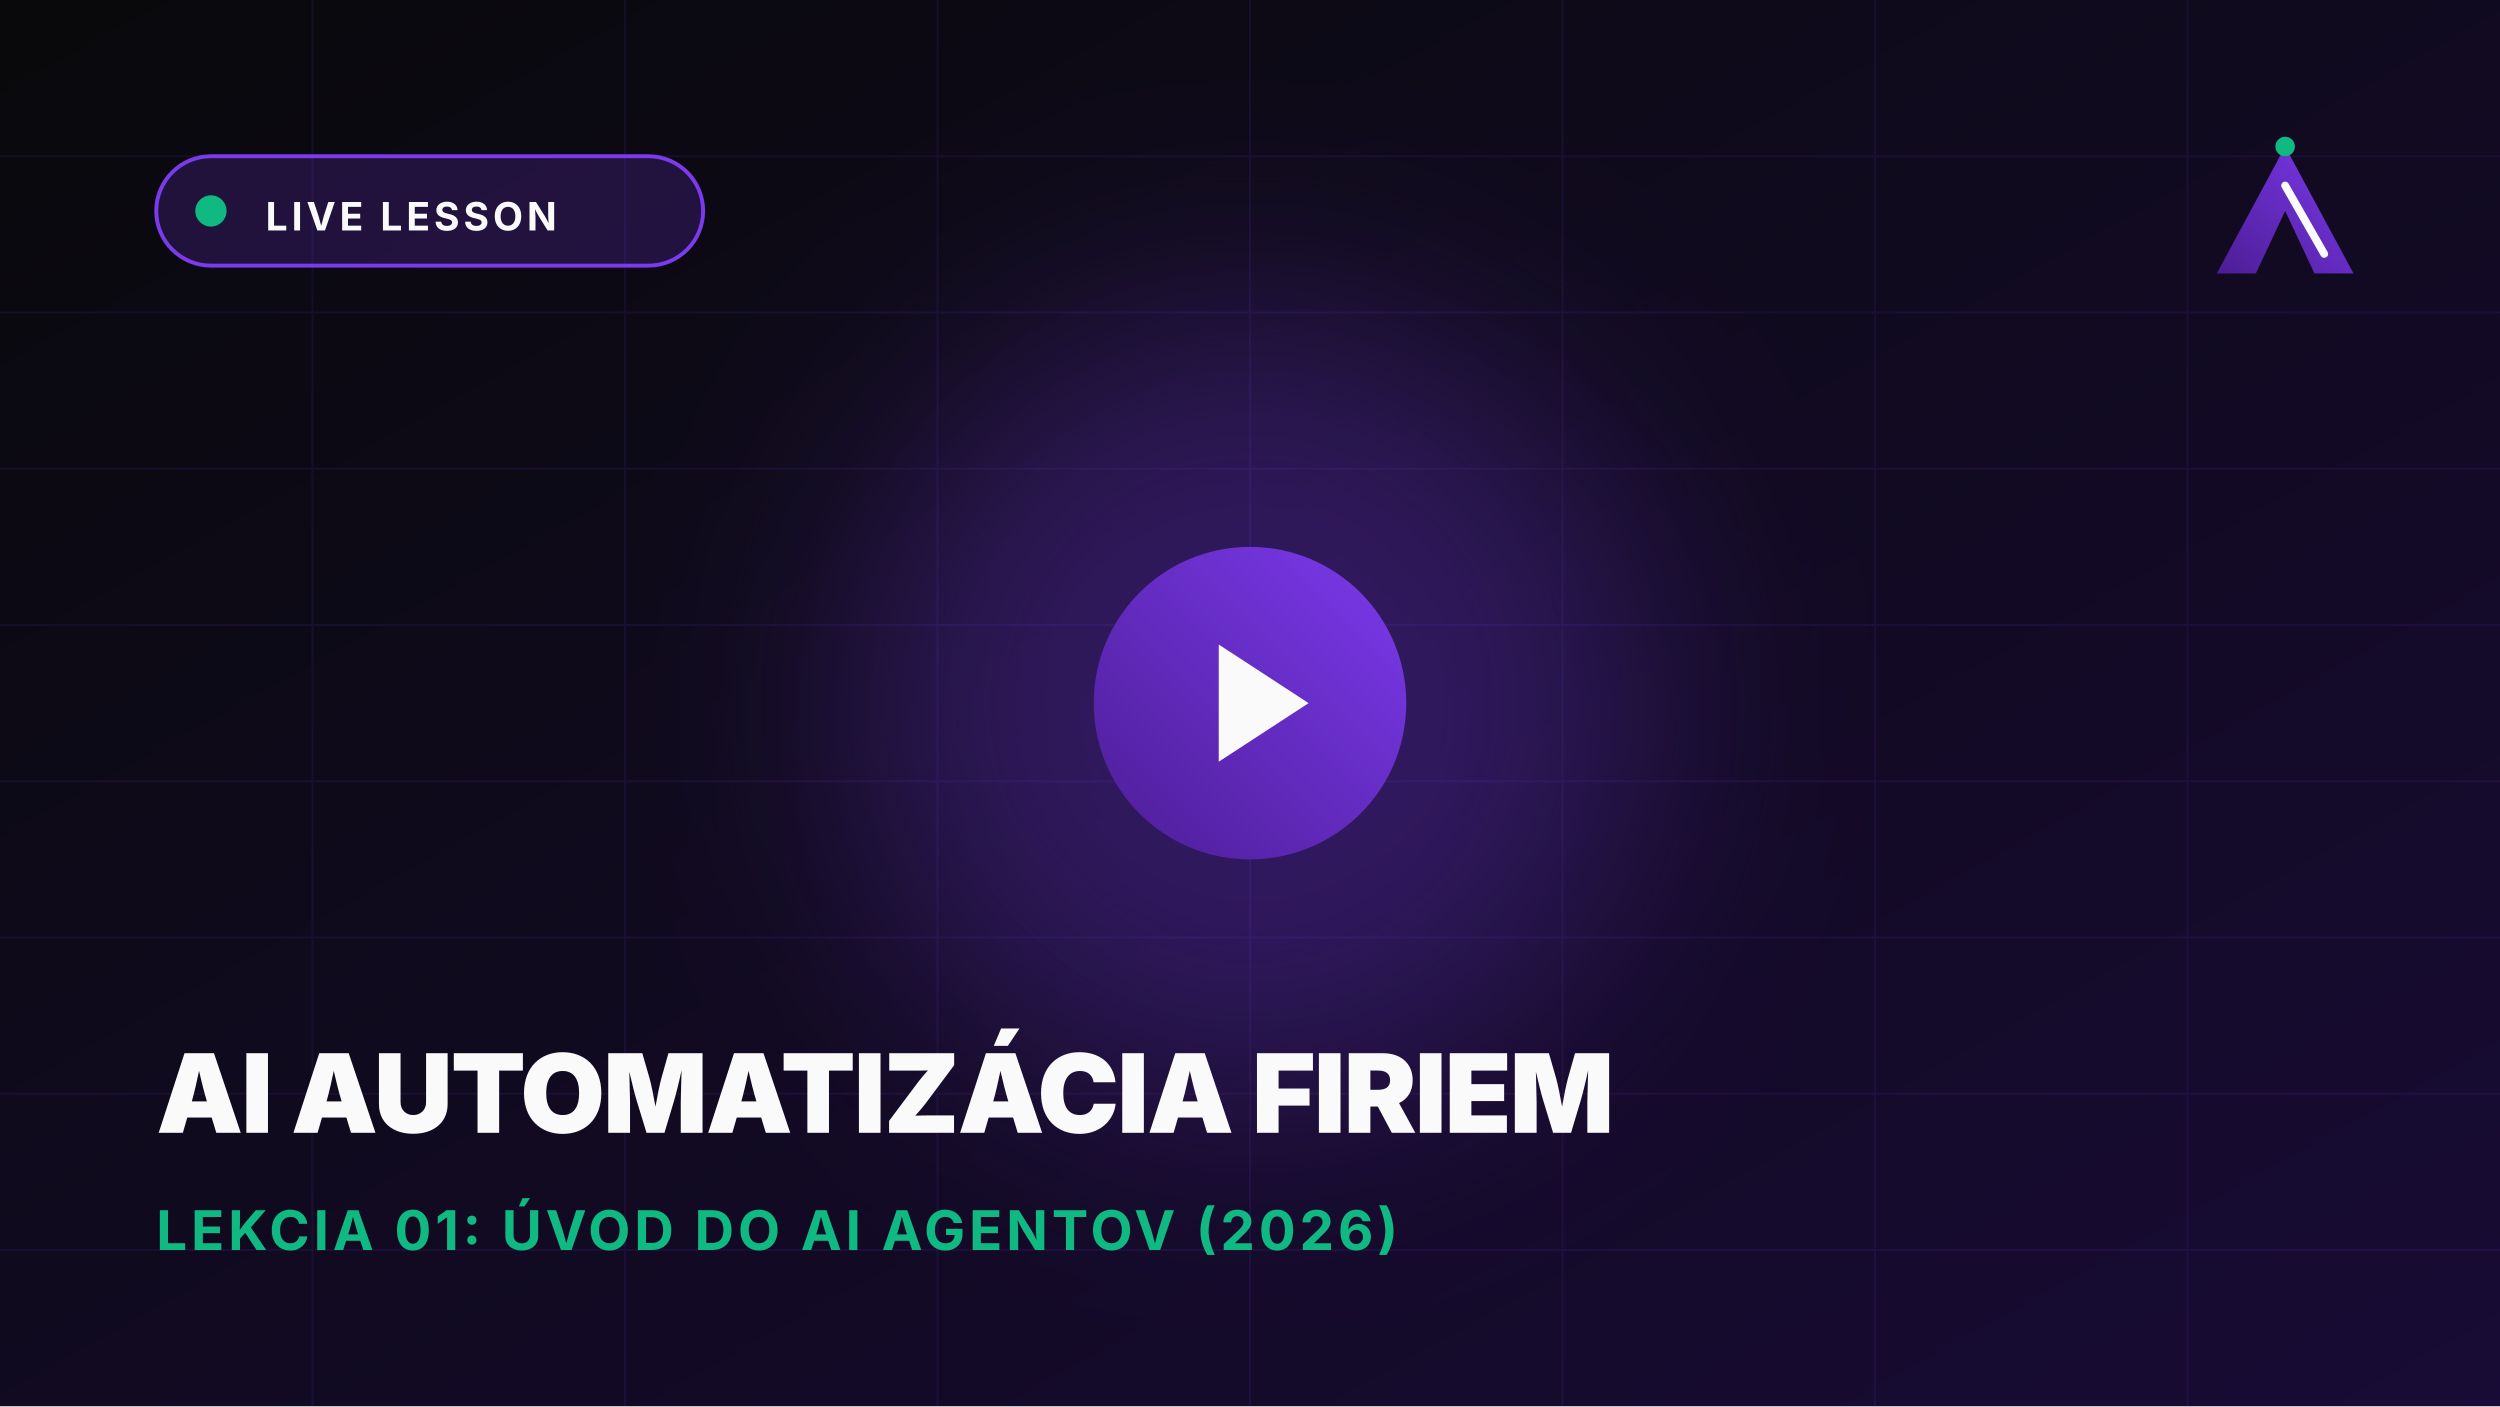
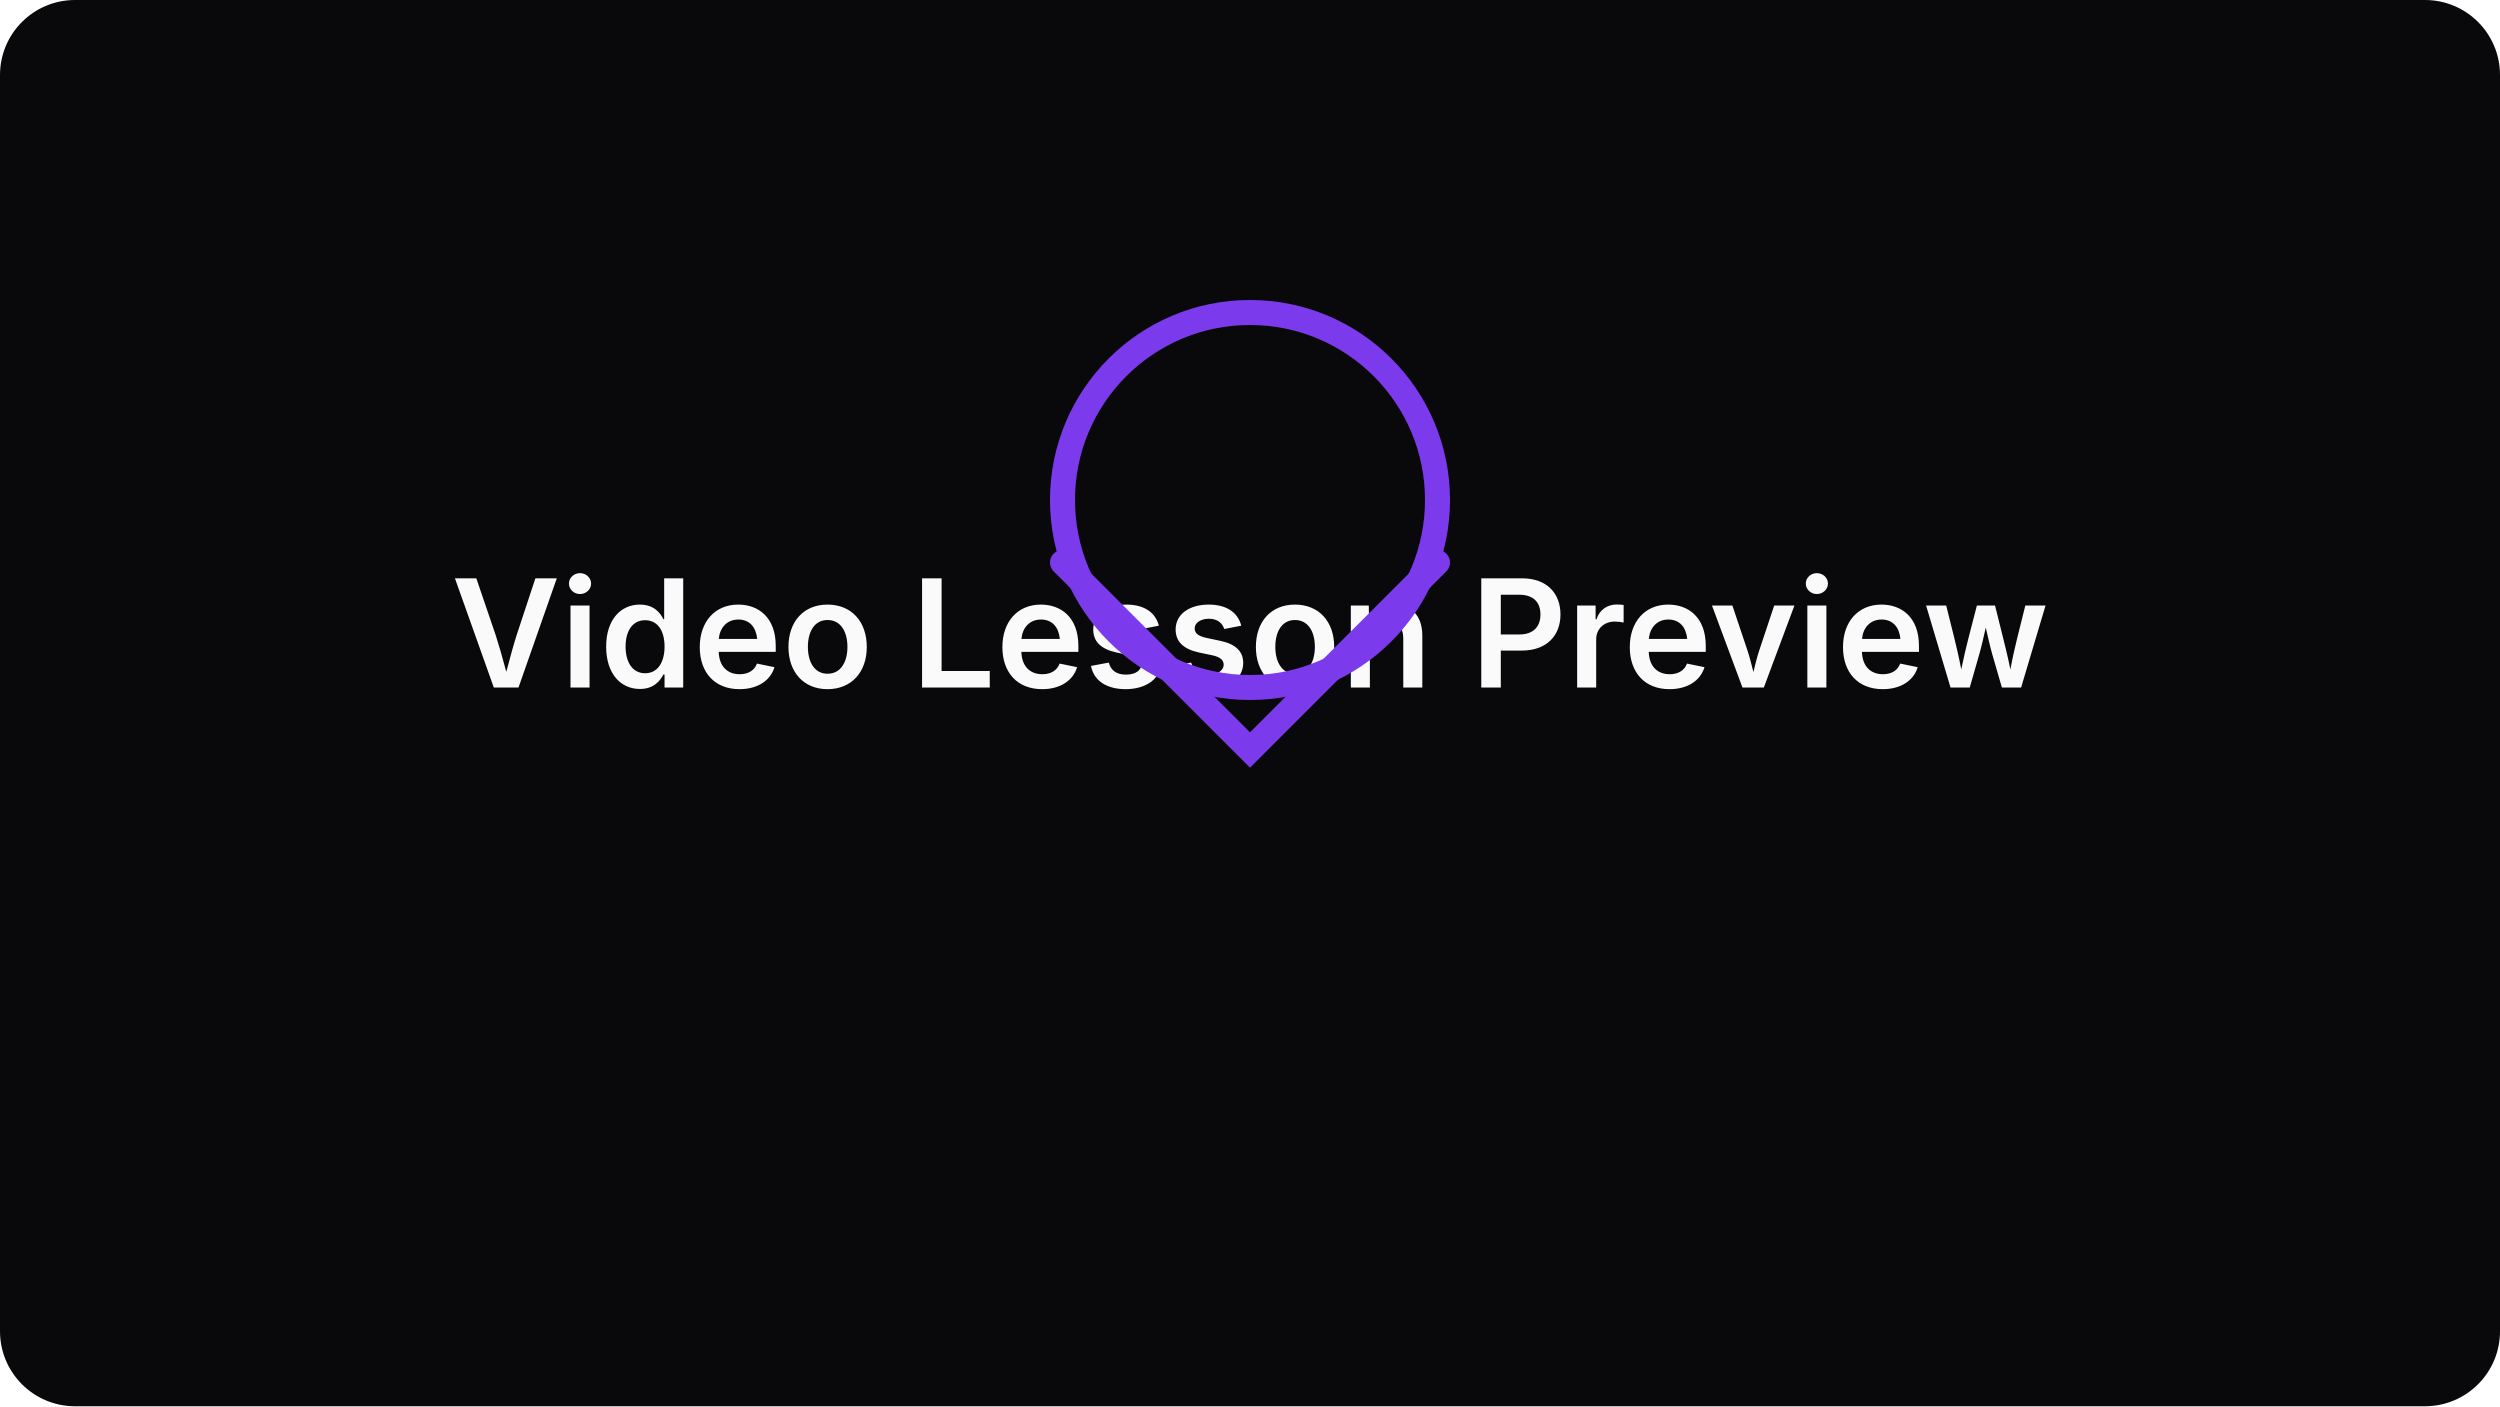
- <svg xmlns="http://www.w3.org/2000/svg" viewBox="0 0 640 360" fill="none">
-   <defs>
-     <filter id="glow-thumb" x="-30%" y="-30%" width="160%" height="160%">
-       <feGaussianBlur stdDeviation="30" result="blur" />
-     </filter>
-     <linearGradient id="bg-grad-thumb" x1="0%" y1="0%" x2="100%" y2="100%">
-       <stop offset="0%" stop-color="#09090B" />
-       <stop offset="100%" stop-color="#180B35" />
-     </linearGradient>
-     <linearGradient id="violet-grad-thumb" x1="0%" y1="100%" x2="100%" y2="0%">
-       <stop offset="0%" stop-color="#4C1D95" />
-       <stop offset="100%" stop-color="#7C3AED" />
-     </linearGradient>
-   </defs>
-   <rect width="640" height="360" fill="url(#bg-grad-thumb)" />
-   <g opacity="0.1">
-     <path d="M 0 40 L 640 40 M 0 80 L 640 80 M 0 120 L 640 120 M 0 160 L 640 160 M 0 200 L 640 200 M 0 240 L 640 240 M 0 280 L 640 280 M 0 320 L 640 320" stroke="#7C3AED" stroke-width="0.5" />
-     <path d="M 80 0 L 80 360 M 160 0 L 160 360 M 240 0 L 240 360 M 320 0 L 320 360 M 400 0 L 400 360 M 480 0 L 480 360 M 560 0 L 560 360" stroke="#7C3AED" stroke-width="0.5" />
-   </g>
-   <circle cx="320" cy="180" r="100" fill="#7C3AED" filter="url(#glow-thumb)" opacity="0.3" />
-   <rect x="40" y="40" width="140" height="28" rx="14" fill="#7C3AED" fill-opacity="0.2" stroke="#7C3AED" stroke-width="1" />
-   <circle cx="54" cy="54" r="4" fill="#10B981" />
-   <text x="68" y="59" fill="#FAFAFA" font-family="system-ui, -apple-system, sans-serif" font-weight="700" font-size="10" letter-spacing="1">LIVE LESSON</text>
-   <circle cx="320" cy="180" r="40" fill="url(#violet-grad-thumb)" />
-   <path d="M312 165 L335 180 L312 195 Z" fill="#FAFAFA" />
-   <text x="40" y="290" fill="#FAFAFA" font-family="system-ui, -apple-system, sans-serif" font-weight="900" font-size="28" letter-spacing="-0.5">AI AUTOMATIZÁCIA FIRIEM</text>
-   <text x="40" y="320" fill="#10B981" font-family="system-ui, -apple-system, sans-serif" font-weight="700" font-size="14" letter-spacing="1">LEKCIA 01: ÚVOD DO AI AGENTOV (2026)</text>
-   <g transform="translate(560, 30) scale(0.5)">
-     <path d="M50 15 L85 80 L65 80 L50 48 L35 80 L15 80 Z" fill="url(#violet-grad-thumb)" />
-     <path d="M50 35 L70 70" stroke="#FAFAFA" stroke-width="4" stroke-linecap="round" />
-     <circle cx="50" cy="15" r="5" fill="#10B981" />
-   </g>
+ <svg xmlns="http://www.w3.org/2000/svg" width="400" height="225">
+   <rect width="400" height="225" rx="12" fill="#09090B" />
+   <text x="200" y="110" font-family="Geist Sans,Inter,sans-serif" font-size="24" fill="#FAFAFA" text-anchor="middle" font-weight="600">Video Lesson Preview</text>
+   <circle cx="200" cy="80" r="30" stroke="#7C3AED" stroke-width="4" fill="none" />
+   <polyline points="170,90 200,120 230,90" stroke="#7C3AED" stroke-width="4" fill="none" stroke-linecap="round" />
</svg>
